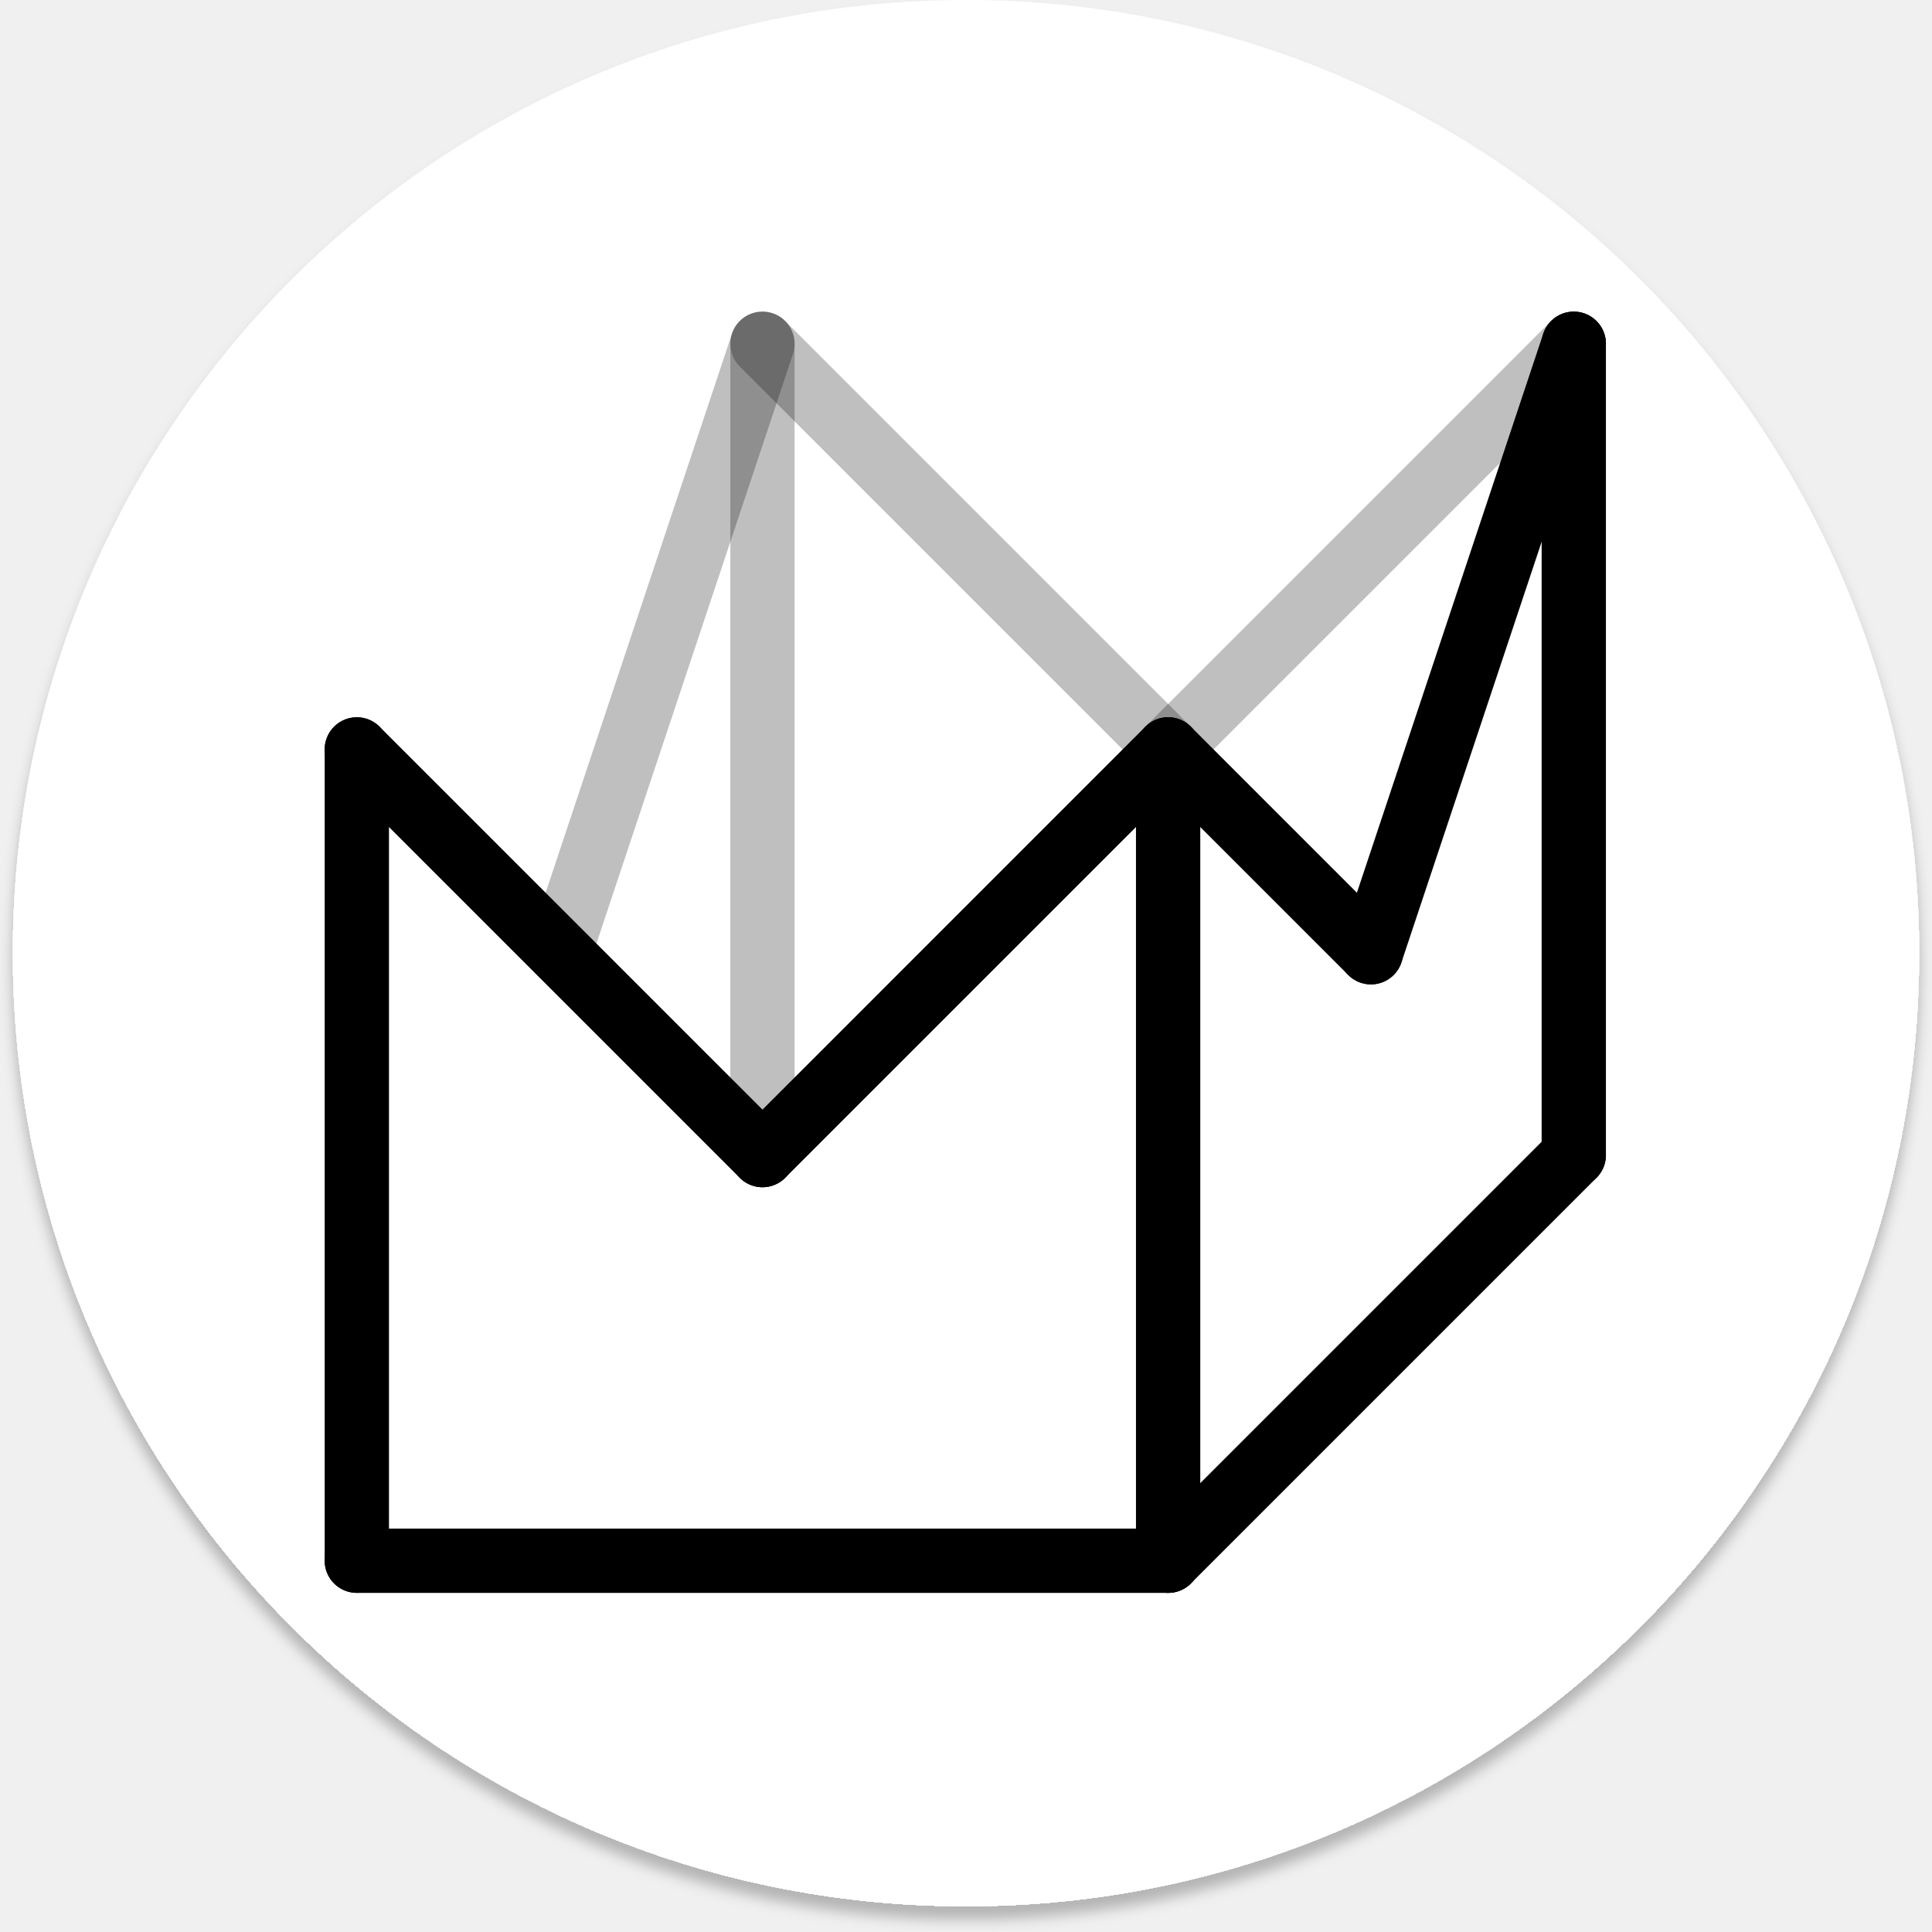
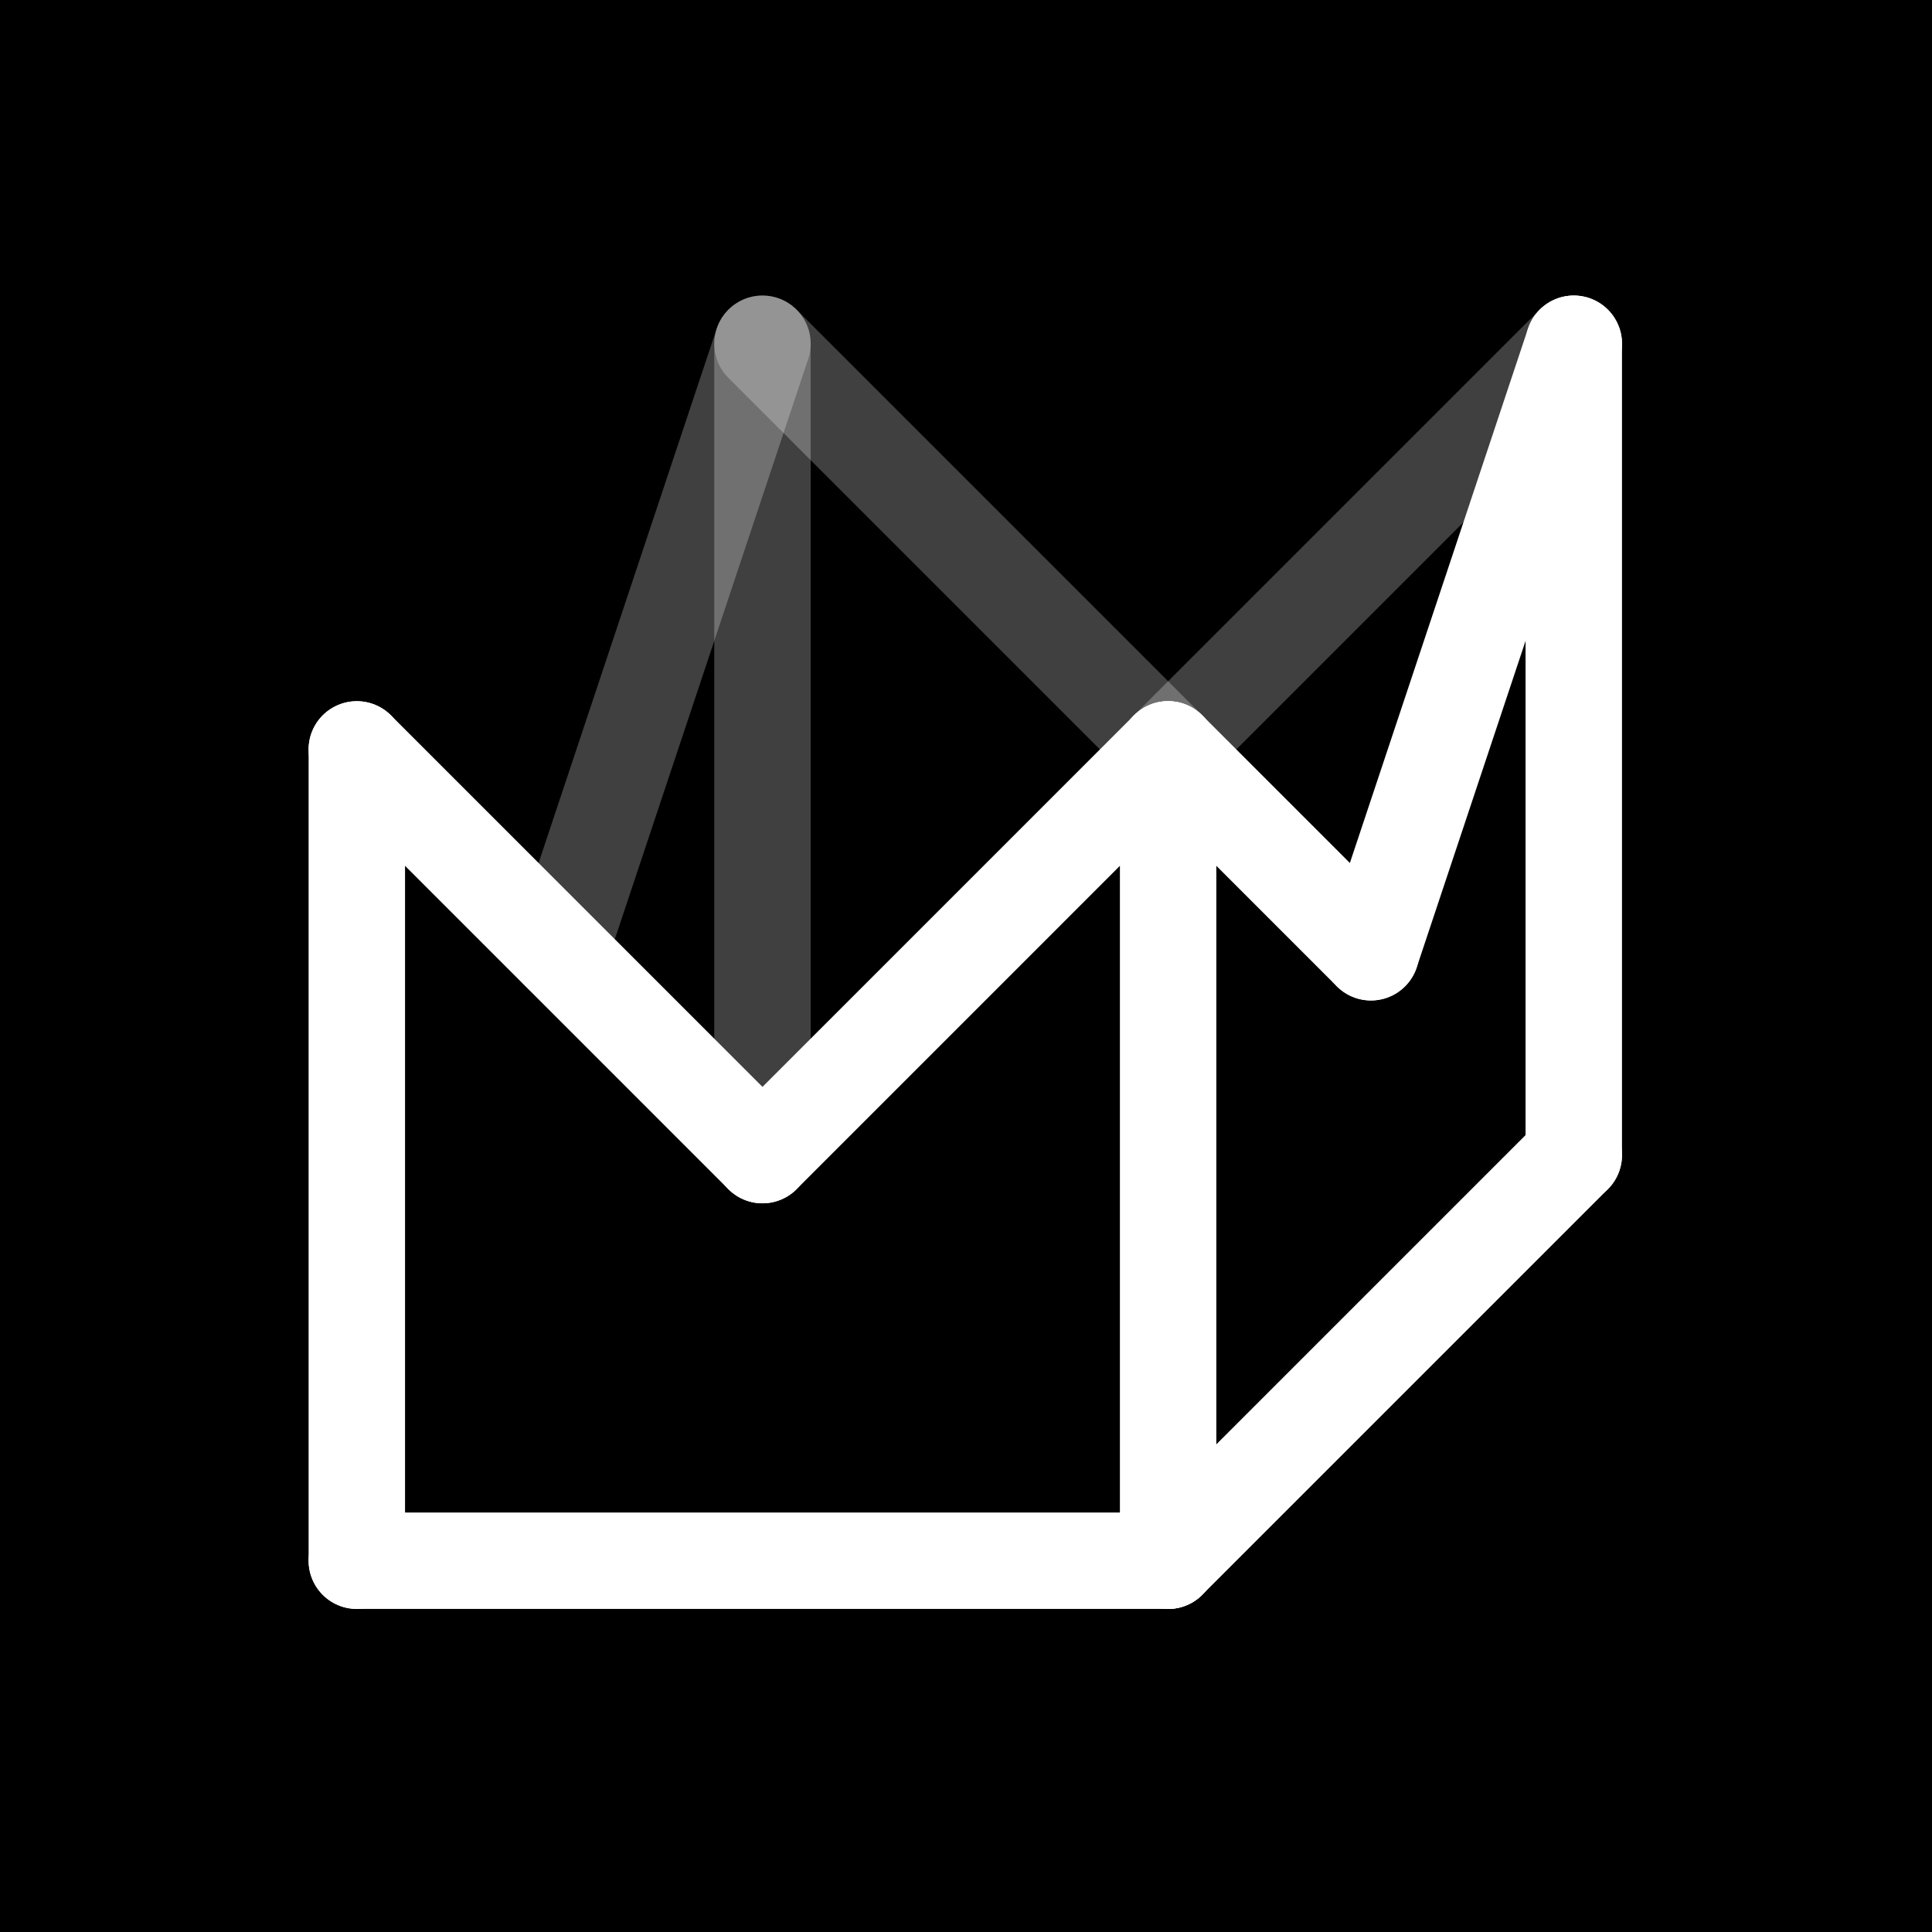
- <svg xmlns="http://www.w3.org/2000/svg" width="601" height="601" viewBox="0 0 601 601" fill="none">
-   <g filter="url(#filter0_d_0_1)">
-     <path d="M4 296.5C4 132.748 136.748 0 300.5 0V0C464.252 0 597 132.748 597 296.5V296.5C597 460.252 464.252 593 300.5 593V593C136.748 593 4 460.252 4 296.5V296.5Z" fill="white" />
-   </g>
-   <path d="M363.376 233.126V485.505" stroke="black" stroke-width="20" stroke-linecap="round" />
-   <path d="M111 485.505H363.376" stroke="black" stroke-width="20" stroke-linecap="round" />
-   <path d="M363.376 233.126L426.47 296.22" stroke="black" stroke-width="20" stroke-linecap="round" />
-   <path d="M489.564 106.937L426.47 296.221" stroke="black" stroke-width="20" stroke-linecap="round" />
-   <path d="M489.565 106.937V359.315" stroke="black" stroke-width="20" stroke-linecap="round" />
-   <path d="M363.376 485.505L489.564 359.316" stroke="black" stroke-width="20" stroke-linecap="round" />
-   <path d="M111 233.126L111 485.505" stroke="black" stroke-width="20" stroke-linecap="round" />
-   <path d="M237.188 359.316L363.376 233.126" stroke="black" stroke-width="20" stroke-linecap="round" />
-   <path d="M111 233.126L237.188 359.316" stroke="black" stroke-width="20" stroke-linecap="round" />
-   <path d="M489.565 106.937L363.376 233.126" stroke="black" stroke-opacity="0.25" stroke-width="20" stroke-linecap="round" />
-   <path d="M237.188 106.937L363.376 233.126" stroke="black" stroke-opacity="0.25" stroke-width="20" stroke-linecap="round" />
-   <path d="M237.188 106.937L174.094 296.221" stroke="black" stroke-opacity="0.25" stroke-width="20" stroke-linecap="round" />
-   <path d="M237.188 106.937L237.188 359.315" stroke="black" stroke-opacity="0.25" stroke-width="20" stroke-linecap="round" />
-   <defs>
-     <filter id="filter0_d_0_1" x="0" y="0" width="601" height="601" filterUnits="userSpaceOnUse" color-interpolation-filters="sRGB">
-       <feFlood flood-opacity="0" result="BackgroundImageFix" />
-       <feColorMatrix in="SourceAlpha" type="matrix" values="0 0 0 0 0 0 0 0 0 0 0 0 0 0 0 0 0 0 127 0" result="hardAlpha" />
-       <feOffset dy="4" />
-       <feGaussianBlur stdDeviation="2" />
-       <feComposite in2="hardAlpha" operator="out" />
-       <feColorMatrix type="matrix" values="0 0 0 0 0 0 0 0 0 0 0 0 0 0 0 0 0 0 0.25 0" />
-       <feBlend mode="normal" in2="BackgroundImageFix" result="effect1_dropShadow_0_1" />
-       <feBlend mode="normal" in="SourceGraphic" in2="effect1_dropShadow_0_1" result="shape" />
-     </filter>
-   </defs>
+ <svg xmlns="http://www.w3.org/2000/svg" width="64" height="64" viewBox="0 0 601 601" fill="none">
+   <rect width="601" height="601" fill="black" />
+   <path d="M363.376 233.126V485.505" stroke="white" stroke-width="30" stroke-linecap="round" />
+   <path d="M111 485.505H363.376" stroke="white" stroke-width="30" stroke-linecap="round" />
+   <path d="M363.376 233.126L426.47 296.22" stroke="white" stroke-width="30" stroke-linecap="round" />
+   <path d="M489.564 106.937L426.47 296.221" stroke="white" stroke-width="30" stroke-linecap="round" />
+   <path d="M489.565 106.937V359.315" stroke="white" stroke-width="30" stroke-linecap="round" />
+   <path d="M363.376 485.505L489.564 359.316" stroke="white" stroke-width="30" stroke-linecap="round" />
+   <path d="M111 233.126L111 485.505" stroke="white" stroke-width="30" stroke-linecap="round" />
+   <path d="M237.188 359.316L363.376 233.126" stroke="white" stroke-width="30" stroke-linecap="round" />
+   <path d="M111 233.126L237.188 359.316" stroke="white" stroke-width="30" stroke-linecap="round" />
+   <path d="M489.565 106.937L363.376 233.126" stroke="white" stroke-opacity="0.25" stroke-width="30" stroke-linecap="round" />
+   <path d="M237.188 106.937L363.376 233.126" stroke="white" stroke-opacity="0.25" stroke-width="30" stroke-linecap="round" />
+   <path d="M237.188 106.937L174.094 296.221" stroke="white" stroke-opacity="0.25" stroke-width="30" stroke-linecap="round" />
+   <path d="M237.188 106.937L237.188 359.315" stroke="white" stroke-opacity="0.25" stroke-width="30" stroke-linecap="round" />
</svg>
